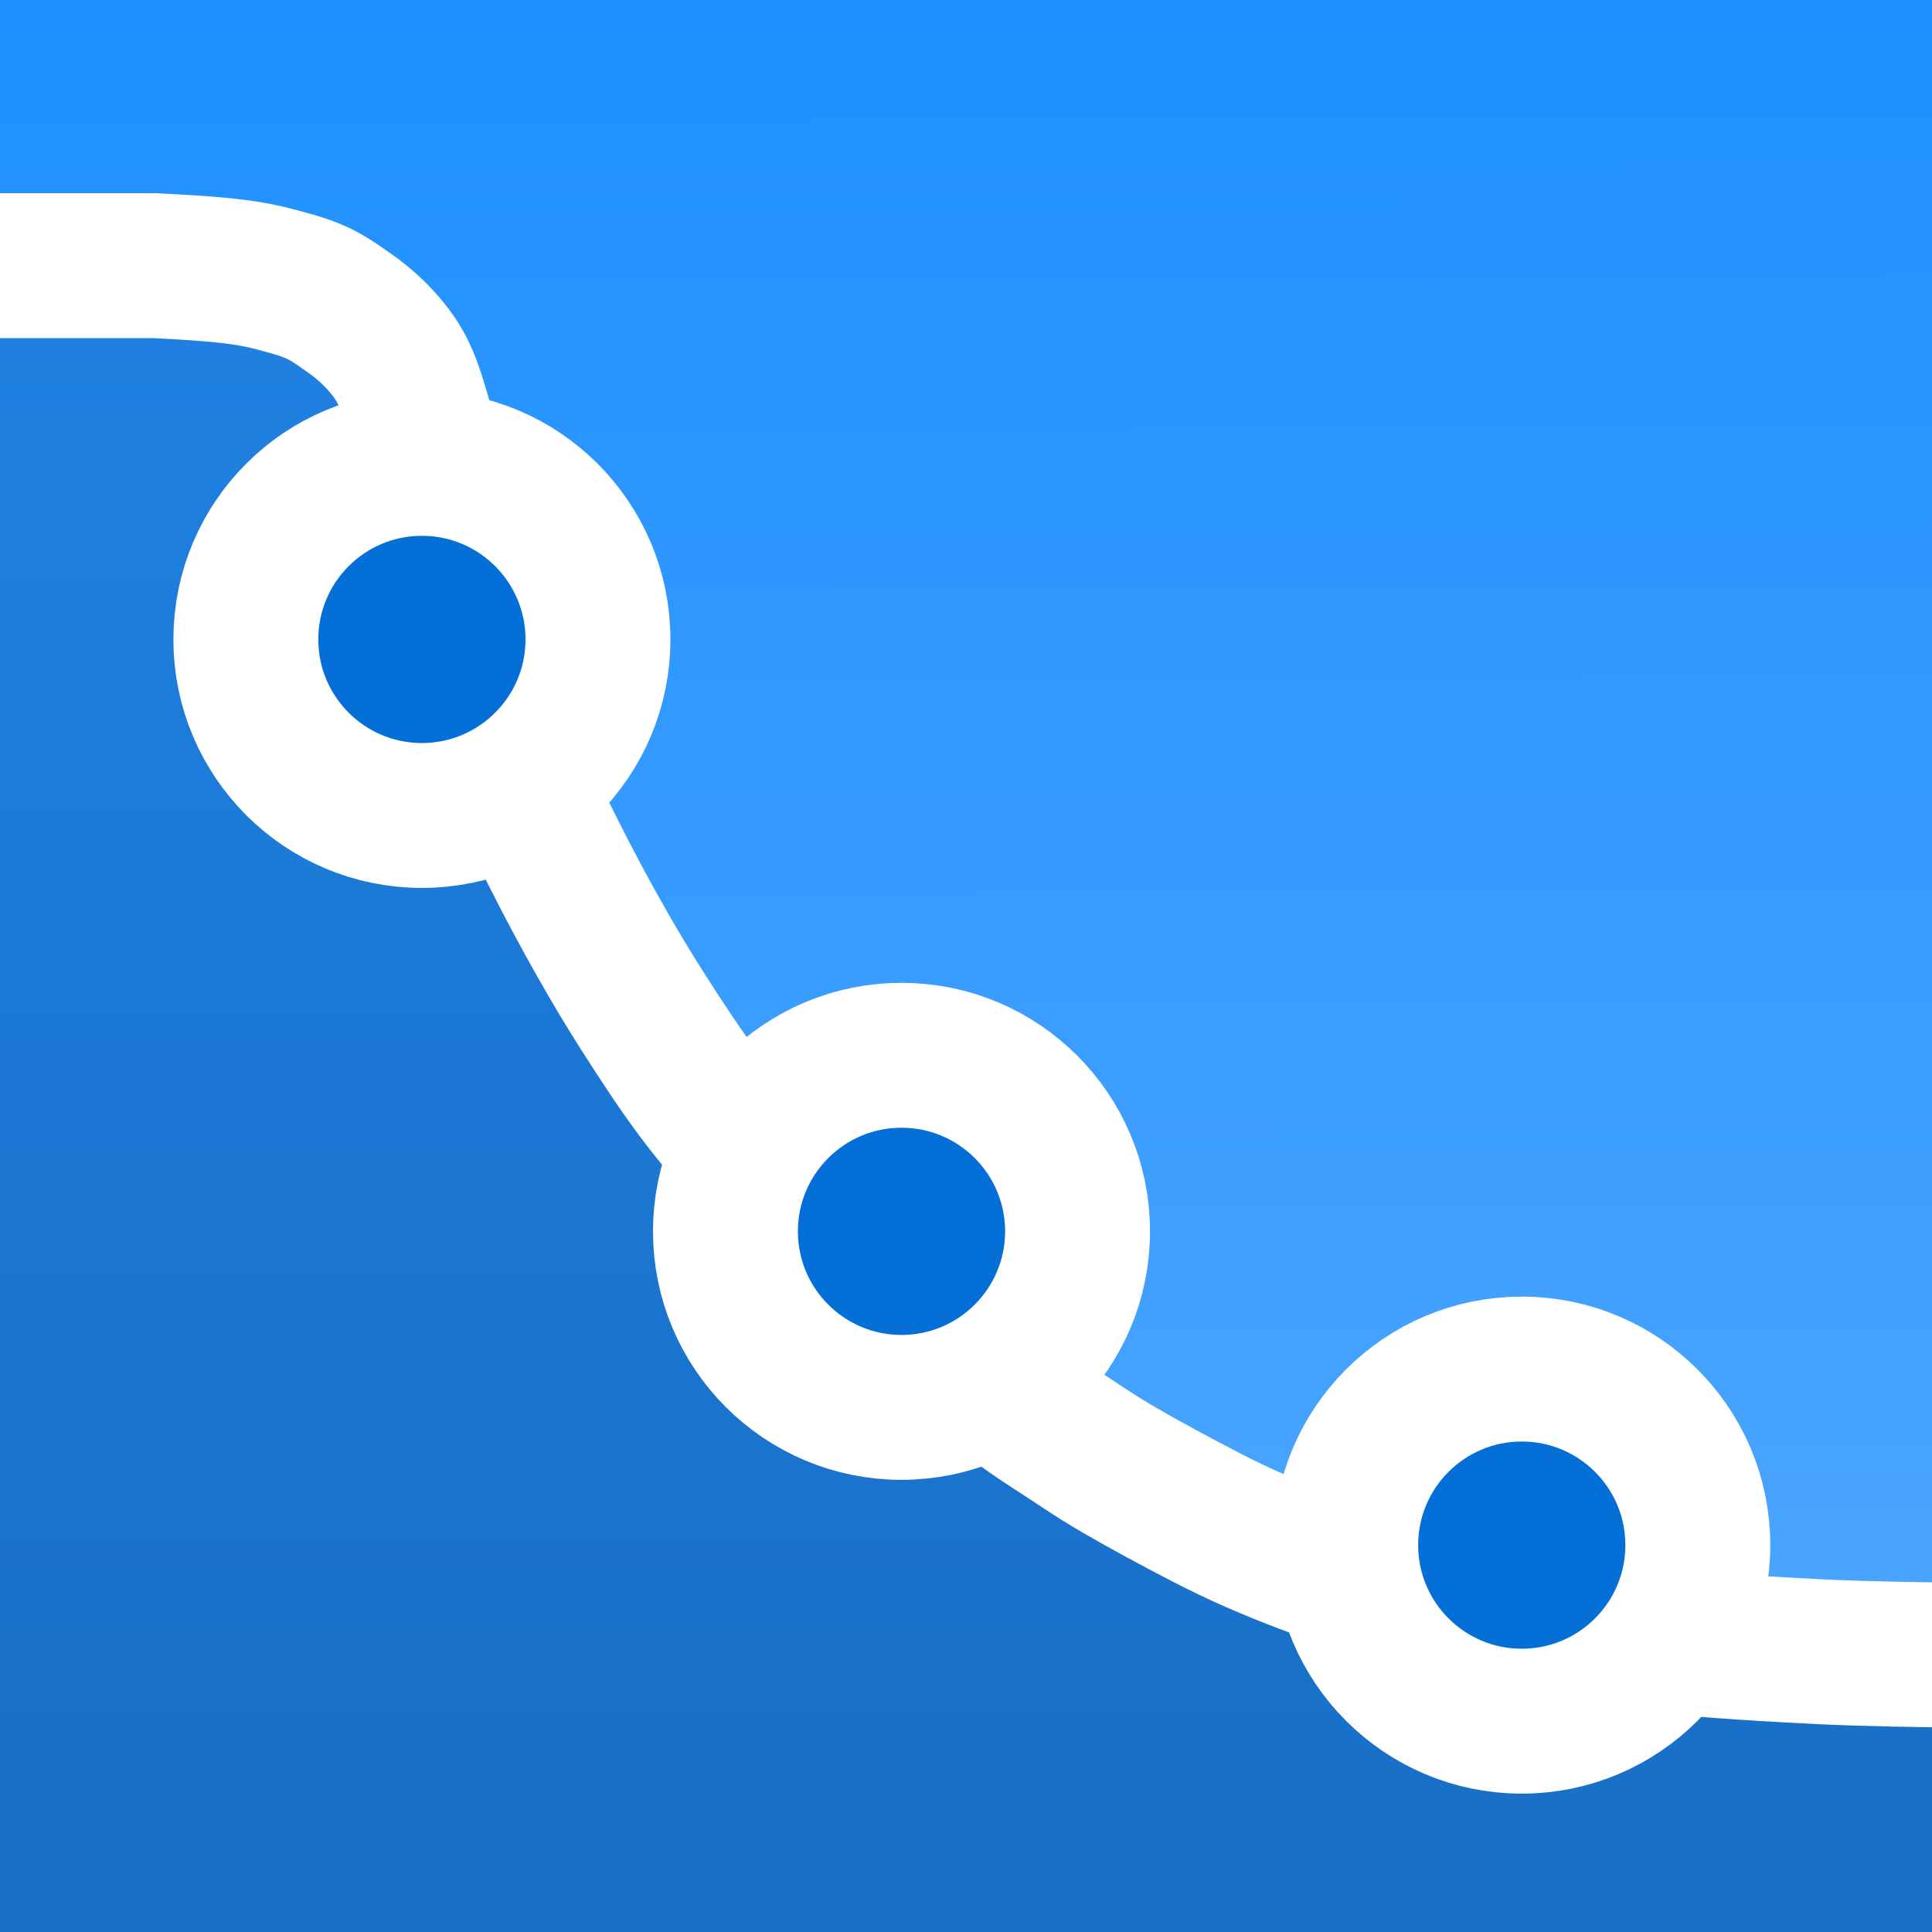
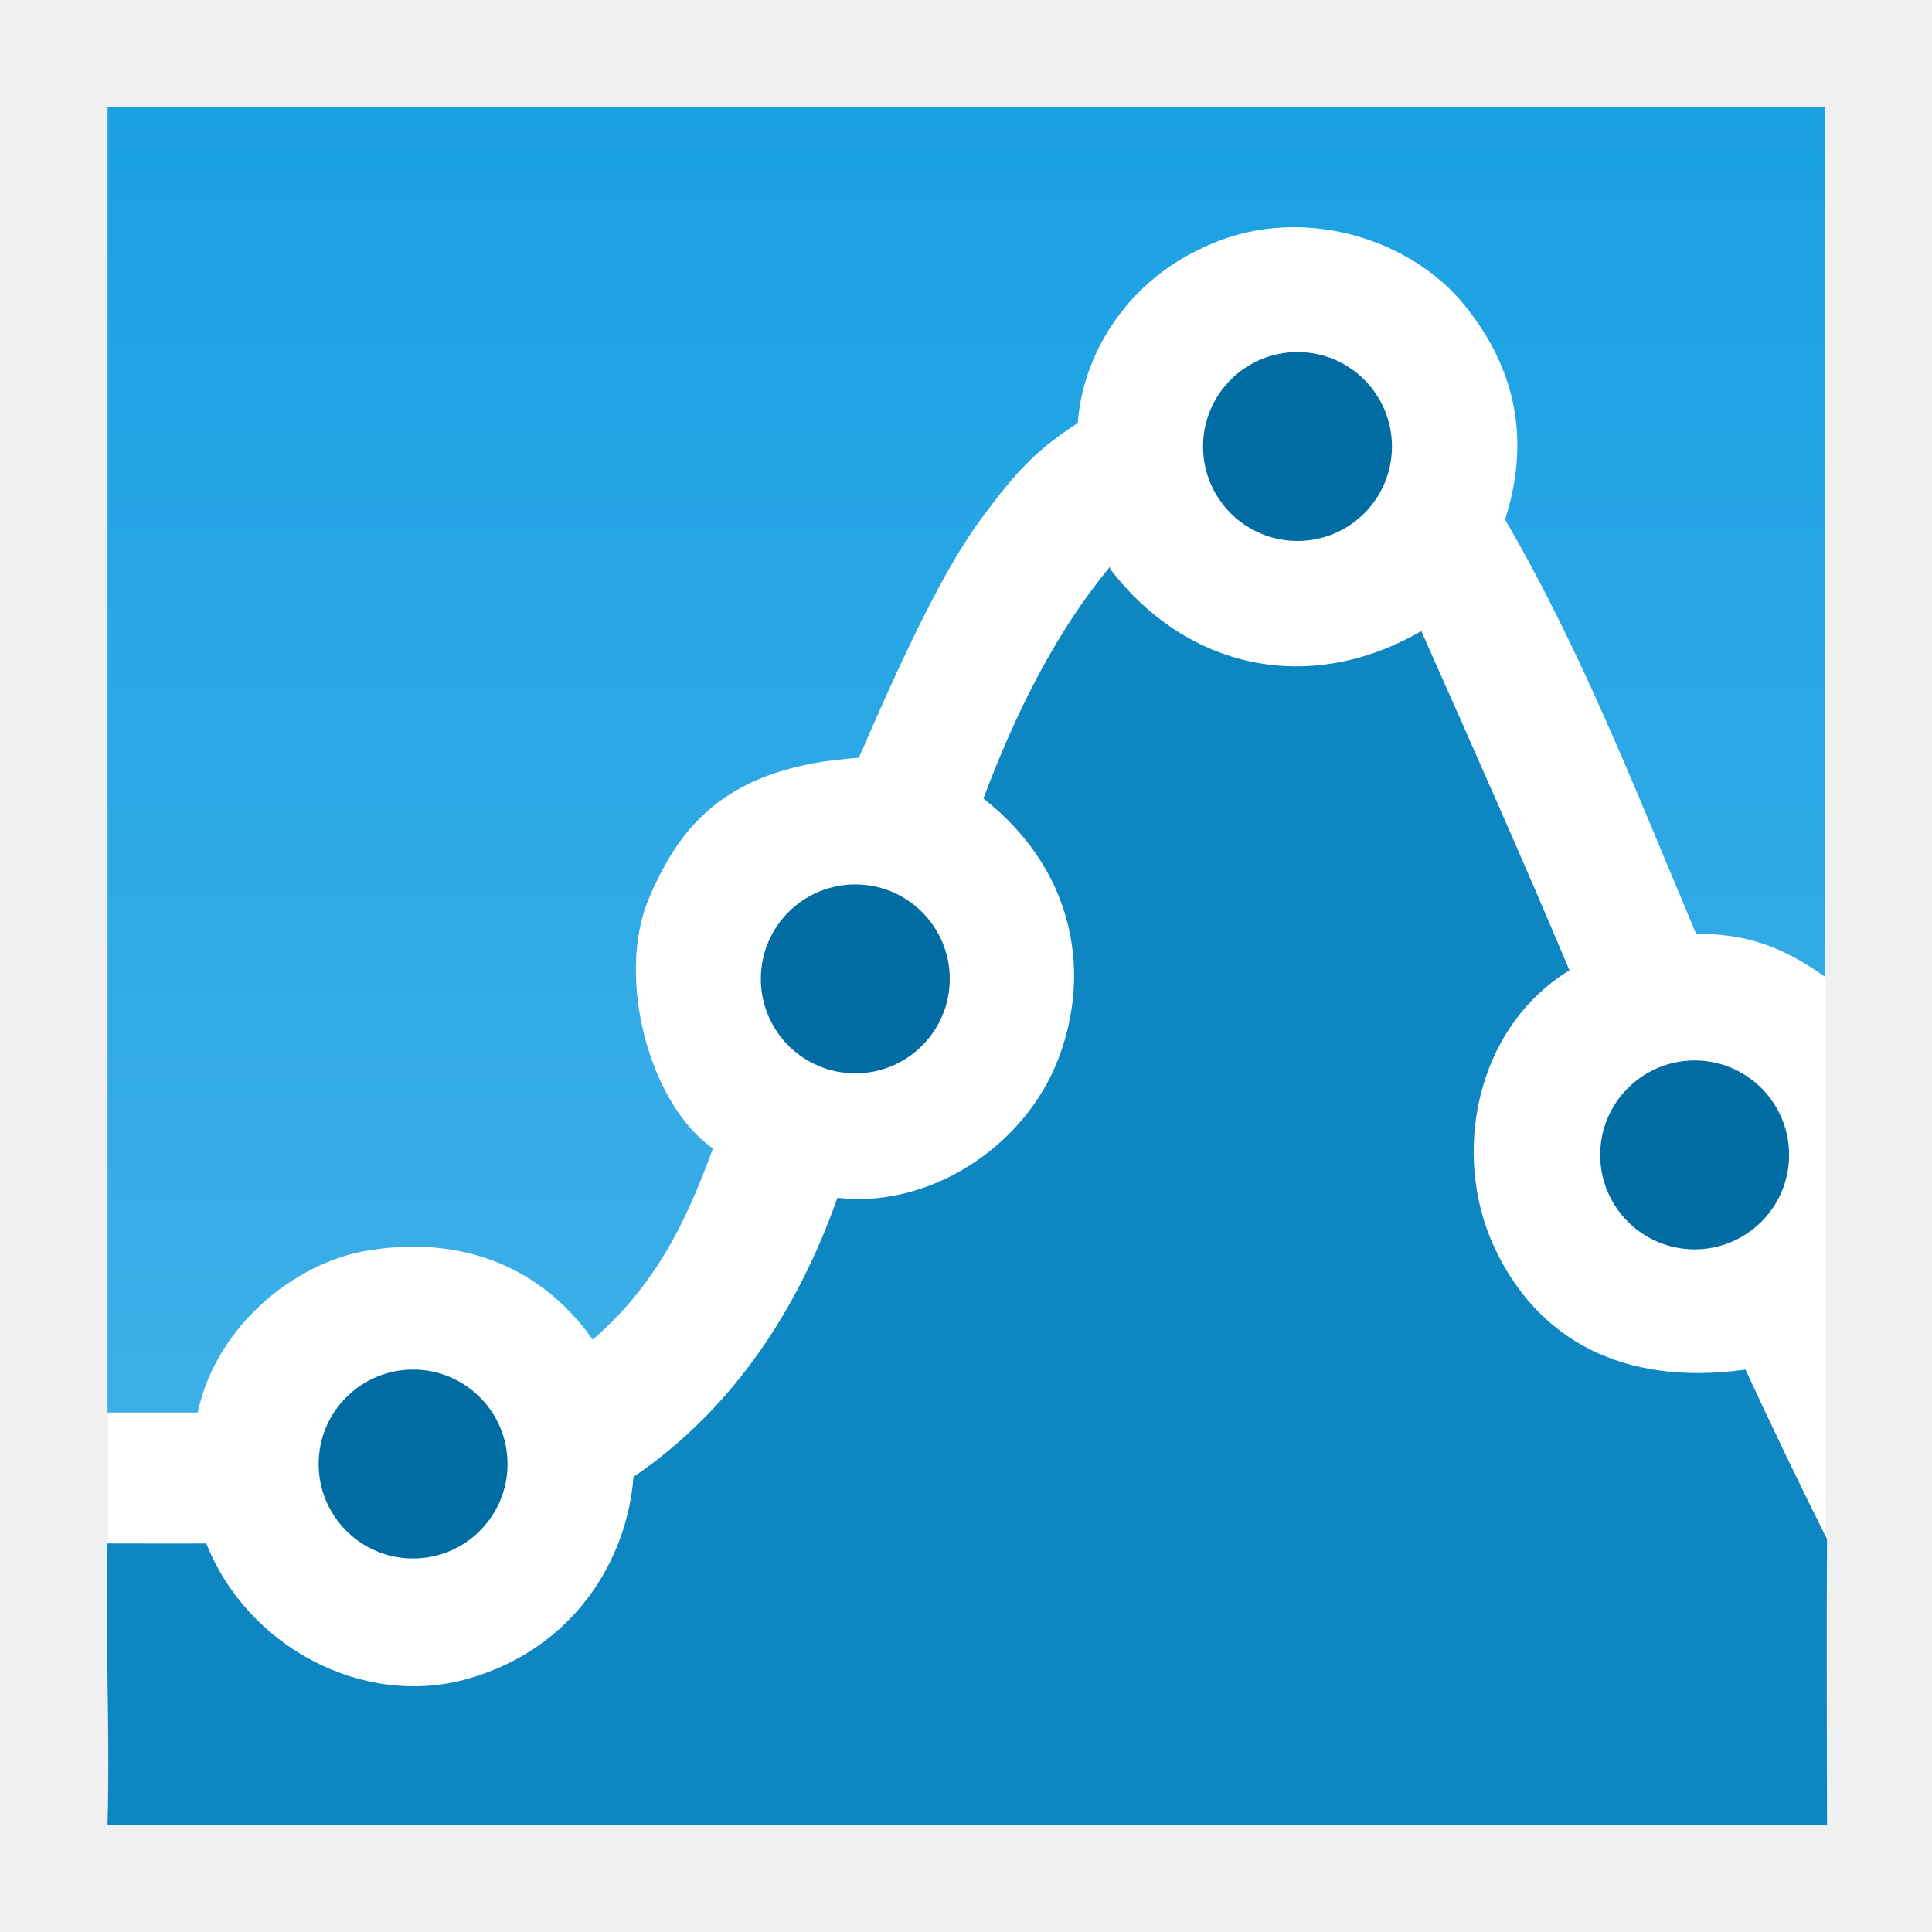
- <svg xmlns="http://www.w3.org/2000/svg" viewBox="5 5 80 80" width="80" height="80">
+ <svg xmlns="http://www.w3.org/2000/svg" viewBox="0 0 90 90" version="1.1">
  <defs>
-     <linearGradient id="gradient-0" gradientUnits="userSpaceOnUse" x1="45" y1="16" x2="45" y2="85">
-       <stop offset="0" style="stop-color: rgb(31, 129, 226);" />
-       <stop offset="1" style="stop-color: rgb(24, 110, 197);" />
-     </linearGradient>
-     <linearGradient gradientTransform="matrix(0.999994, -0.003565, 0.003585, 1.005376, 4.515171, -7.297327)" y2="79.926" x2="39.957" y1="12.517" x1="39.957" gradientUnits="userSpaceOnUse" id="gradient-1">
-       <stop id="stop-1" offset="0" style="stop-color: rgb(30, 144, 255);" />
-       <stop id="stop-2" offset="1" style="stop-color: rgb(75, 165, 255);" />
+     <linearGradient id="gradient" x1="0.5" x2="0.5" y1="0" y2="1">
+       <stop stop-color="#1aa1e3" offset="0" />
+       <stop stop-color="#3dafe8" offset="1" />
    </linearGradient>
  </defs>
-   <path d="M 5.0 16.0 C 5.0 16.0 9.825 16.106 11.839 16.258 C 13.853 16.41 15.768 16.512 17.034 16.862 C 18.3 17.212 18.712 17.44 19.45 17.95 C 20.188 18.46 20.894 19.141 21.383 19.883 C 21.872 20.625 22.079 21.391 22.349 22.299 C 22.619 23.207 22.732 24.232 22.953 25.319 C 23.174 26.406 23.396 27.674 23.678 28.822 C 23.96 29.97 24.264 30.976 24.644 32.205 C 25.024 33.434 25.431 34.838 25.973 36.191 C 26.515 37.544 27.26 39.011 27.906 40.299 C 28.552 41.587 29.212 42.817 29.839 43.923 C 30.466 45.029 30.968 45.874 31.651 46.943 C 32.334 48.012 33.101 49.196 33.946 50.326 C 34.791 51.456 36.725 53.708 36.725 53.708 L 39.383 56.366 C 39.383 56.366 41.613 58.584 42.644 59.507 C 43.675 60.43 44.557 61.158 45.544 61.923 C 46.531 62.688 47.594 63.476 48.564 64.097 C 49.534 64.718 50.256 65.238 51.325 65.86 C 52.393 66.482 53.676 67.174 54.966 67.842 C 56.256 68.51 57.623 69.107 59.074 69.654 C 60.525 70.201 62.132 70.702 63.664 71.104 C 65.196 71.506 66.584 71.858 68.255 72.164 C 69.926 72.47 71.657 72.685 73.691 72.916 C 75.725 73.147 78.583 73.307 80.456 73.399 C 82.329 73.491 84.926 73.52 85.0 73.52 L 85.0 85.0 L 5.0 85.0 L 5.0 16.0 Z" id="path35" style="fill: url(#gradient-0);">
-     </path>
-   <path d="M 5.0 5.0 L 5.0 16.0 C 5.0 16.0 9.825 16.106 11.839 16.258 C 13.853 16.41 15.768 16.512 17.034 16.862 C 18.3 17.212 18.712 17.44 19.45 17.95 C 20.188 18.46 20.894 19.141 21.383 19.883 C 21.872 20.625 22.079 21.391 22.349 22.299 C 22.619 23.207 22.732 24.232 22.953 25.319 C 23.174 26.406 23.396 27.674 23.678 28.822 C 23.96 29.97 24.264 30.976 24.644 32.205 C 25.024 33.434 25.431 34.838 25.973 36.191 C 26.515 37.544 27.26 39.011 27.906 40.299 C 28.552 41.587 29.212 42.817 29.839 43.923 C 30.466 45.029 30.968 45.874 31.651 46.943 C 32.334 48.012 33.101 49.196 33.946 50.326 C 34.791 51.456 36.725 53.708 36.725 53.708 L 39.383 56.366 C 39.383 56.366 41.613 58.584 42.644 59.507 C 43.675 60.43 44.557 61.158 45.544 61.923 C 46.531 62.688 47.594 63.476 48.564 64.097 C 49.534 64.718 50.256 65.238 51.325 65.86 C 52.393 66.482 53.676 67.174 54.966 67.842 C 56.256 68.51 57.623 69.107 59.074 69.654 C 60.525 70.201 62.132 70.702 63.664 71.104 C 65.196 71.506 66.584 71.858 68.255 72.164 C 69.926 72.47 71.657 72.685 73.691 72.916 C 75.725 73.147 78.583 73.307 80.456 73.399 C 82.329 73.491 84.926 73.52 85.0 73.52 L 85.0 5.0 L 5.0 5.0 Z" style="fill: url(#gradient-1);" id="path-1">
-     </path>
-   <path style="fill: none; stroke: rgb(255, 255, 255); stroke-width: 6px;" d="M 5 16 L 11.354 16 C 15.061 16.168 15.768 16.391 17.034 16.741 C 18.3 17.091 18.712 17.44 19.45 17.95 C 20.188 18.46 20.894 19.141 21.383 19.883 C 21.872 20.625 22.079 21.391 22.349 22.299 C 22.619 23.207 22.732 24.232 22.953 25.319 C 23.174 26.406 23.396 27.674 23.678 28.822 C 23.96 29.97 24.264 30.976 24.644 32.205 C 25.024 33.434 25.431 34.838 25.973 36.191 C 26.515 37.544 27.26 39.011 27.906 40.299 C 28.552 41.587 29.212 42.817 29.839 43.923 C 30.466 45.029 30.968 45.874 31.651 46.943 C 32.334 48.012 33.101 49.196 33.946 50.326 C 34.791 51.456 36.725 53.708 36.725 53.708 L 39.383 56.366 C 39.383 56.366 41.613 58.584 42.644 59.507 C 43.675 60.43 44.557 61.158 45.544 61.923 C 46.531 62.688 47.594 63.476 48.564 64.097 C 49.534 64.718 50.256 65.238 51.325 65.86 C 52.393 66.482 53.676 67.174 54.966 67.842 C 56.256 68.51 57.623 69.107 59.074 69.654 C 60.525 70.201 62.132 70.702 63.664 71.104 C 65.196 71.506 66.584 71.858 68.255 72.164 C 69.926 72.47 71.657 72.685 73.691 72.916 C 75.725 73.147 78.583 73.307 80.456 73.399 C 82.329 73.491 84.926 73.52 85 73.52">
-     </path>
-   <circle style="stroke-width: 6px; stroke: rgb(255, 255, 255); fill: rgb(4, 111, 214);" cx="22.47" cy="31.477" r="7.29" />
-   <circle style="stroke-width: 6px; stroke: rgb(255, 255, 255); fill: rgb(4, 111, 214);" cx="68.013" cy="68.98" r="7.29" />
-   <circle style="stroke-width: 6px; stroke: rgb(255, 255, 255); fill: rgb(4, 111, 214);" cx="42.329" cy="55.987" r="7.29" />
+   <g transform="matrix(1, 0, 0, 1, 5.043002, 5.000003)">
+     <rect fill="#ffffff" width="80" height="80" />
+     <path fill="url(#gradient)" d="M -0.033 0 L 79.967 0 L 79.967 40.5 C 77.867 39 76.167 38.5 73.967 38.5 C 71.067 31.6 68.567 25.2 65.067 19.2 C 66.167 15.8 65.767 12.4 63.167 9.2 C 60.567 6 55.267 4.4 50.867 6.6 C 47.267 8.3 45.367 11.7 45.167 14.7 C 43.367 15.9 42.467 16.7 40.567 19.3 C 38.667 21.9 36.567 26.6 34.967 30.3 C 28.967 30.7 26.667 33.3 25.167 36.9 C 23.667 40.5 25.167 46.4 28.167 48.5 C 26.867 52.1 25.367 55 22.567 57.4 C 19.867 53.6 15.967 52.7 12.467 53.2 C 8.967 53.6 5.067 56.6 4.167 60.8 L -0.033 60.8 Z" />
+     <path fill="#0d86c2" d="M 46.667 21.5 C 50.267 26.2 55.967 27.4 61.167 24.4 C 63.567 29.8 65.967 35.2 68.067 40.2 C 63.667 42.9 62.567 48.8 64.567 53.1 C 66.567 57.4 70.567 59.6 76.267 58.8 C 77.567 61.6 78.767 64.1 80.067 66.7 C 80.037 71.2 80.063 75.9 80.067 80 L -0.033 80 C 0.086 75.3 -0.153 71.1 -0.033 66.9 C 1.467 66.9 3.167 66.91 4.567 66.9 C 6.467 71.7 11.867 74.6 16.767 73.2 C 21.667 71.8 24.167 67.7 24.467 63.8 C 29.167 60.6 32.167 55.9 33.967 50.8 C 38.167 51.3 42.667 48.5 44.267 44.3 C 45.867 40.1 44.867 35.4 40.767 32.2 C 42.267 28.2 44.167 24.4 46.667 21.4 Z" />
+     <circle fill="#016ca1" cy="63.2" cx="14.2" r="4.4" />
+     <circle fill="#016ca1" cy="40.6" cx="34.8" r="4.4" />
+     <circle fill="#016ca1" cy="15.8" cx="55.4" r="4.4" />
+     <circle fill="#016ca1" cy="48.8" cx="73.9" r="4.4" />
+   </g>
</svg>
